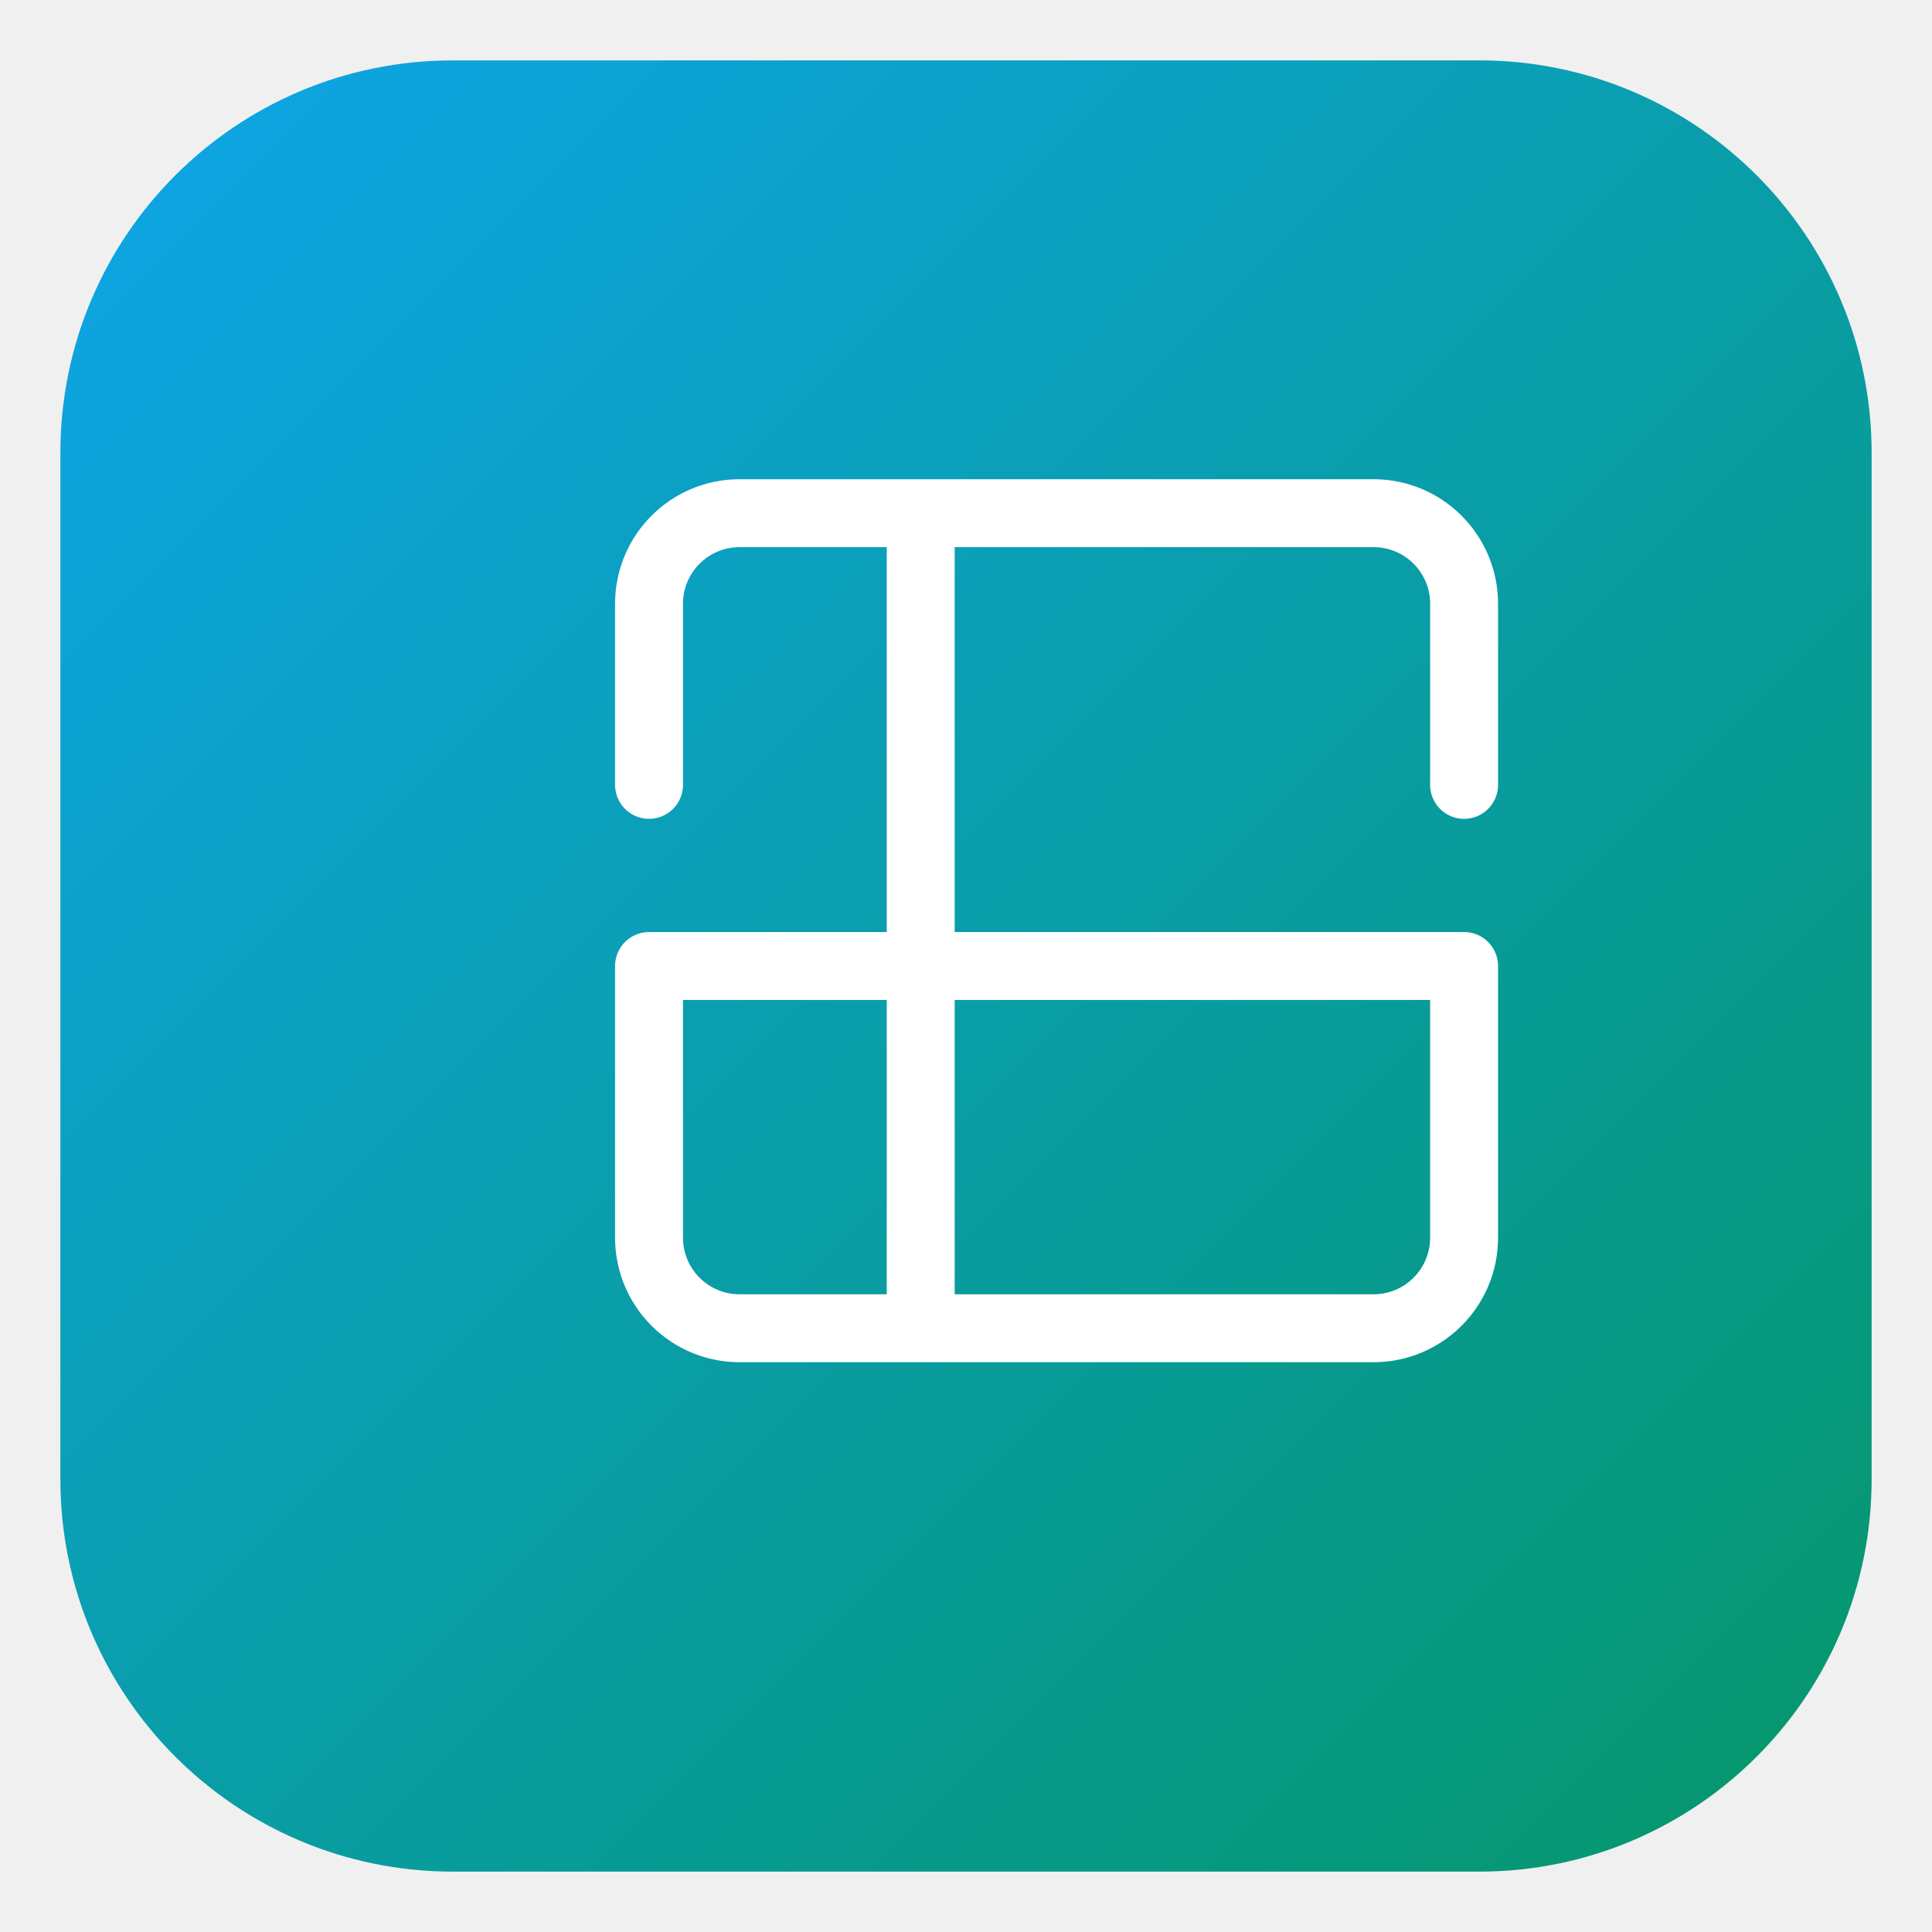
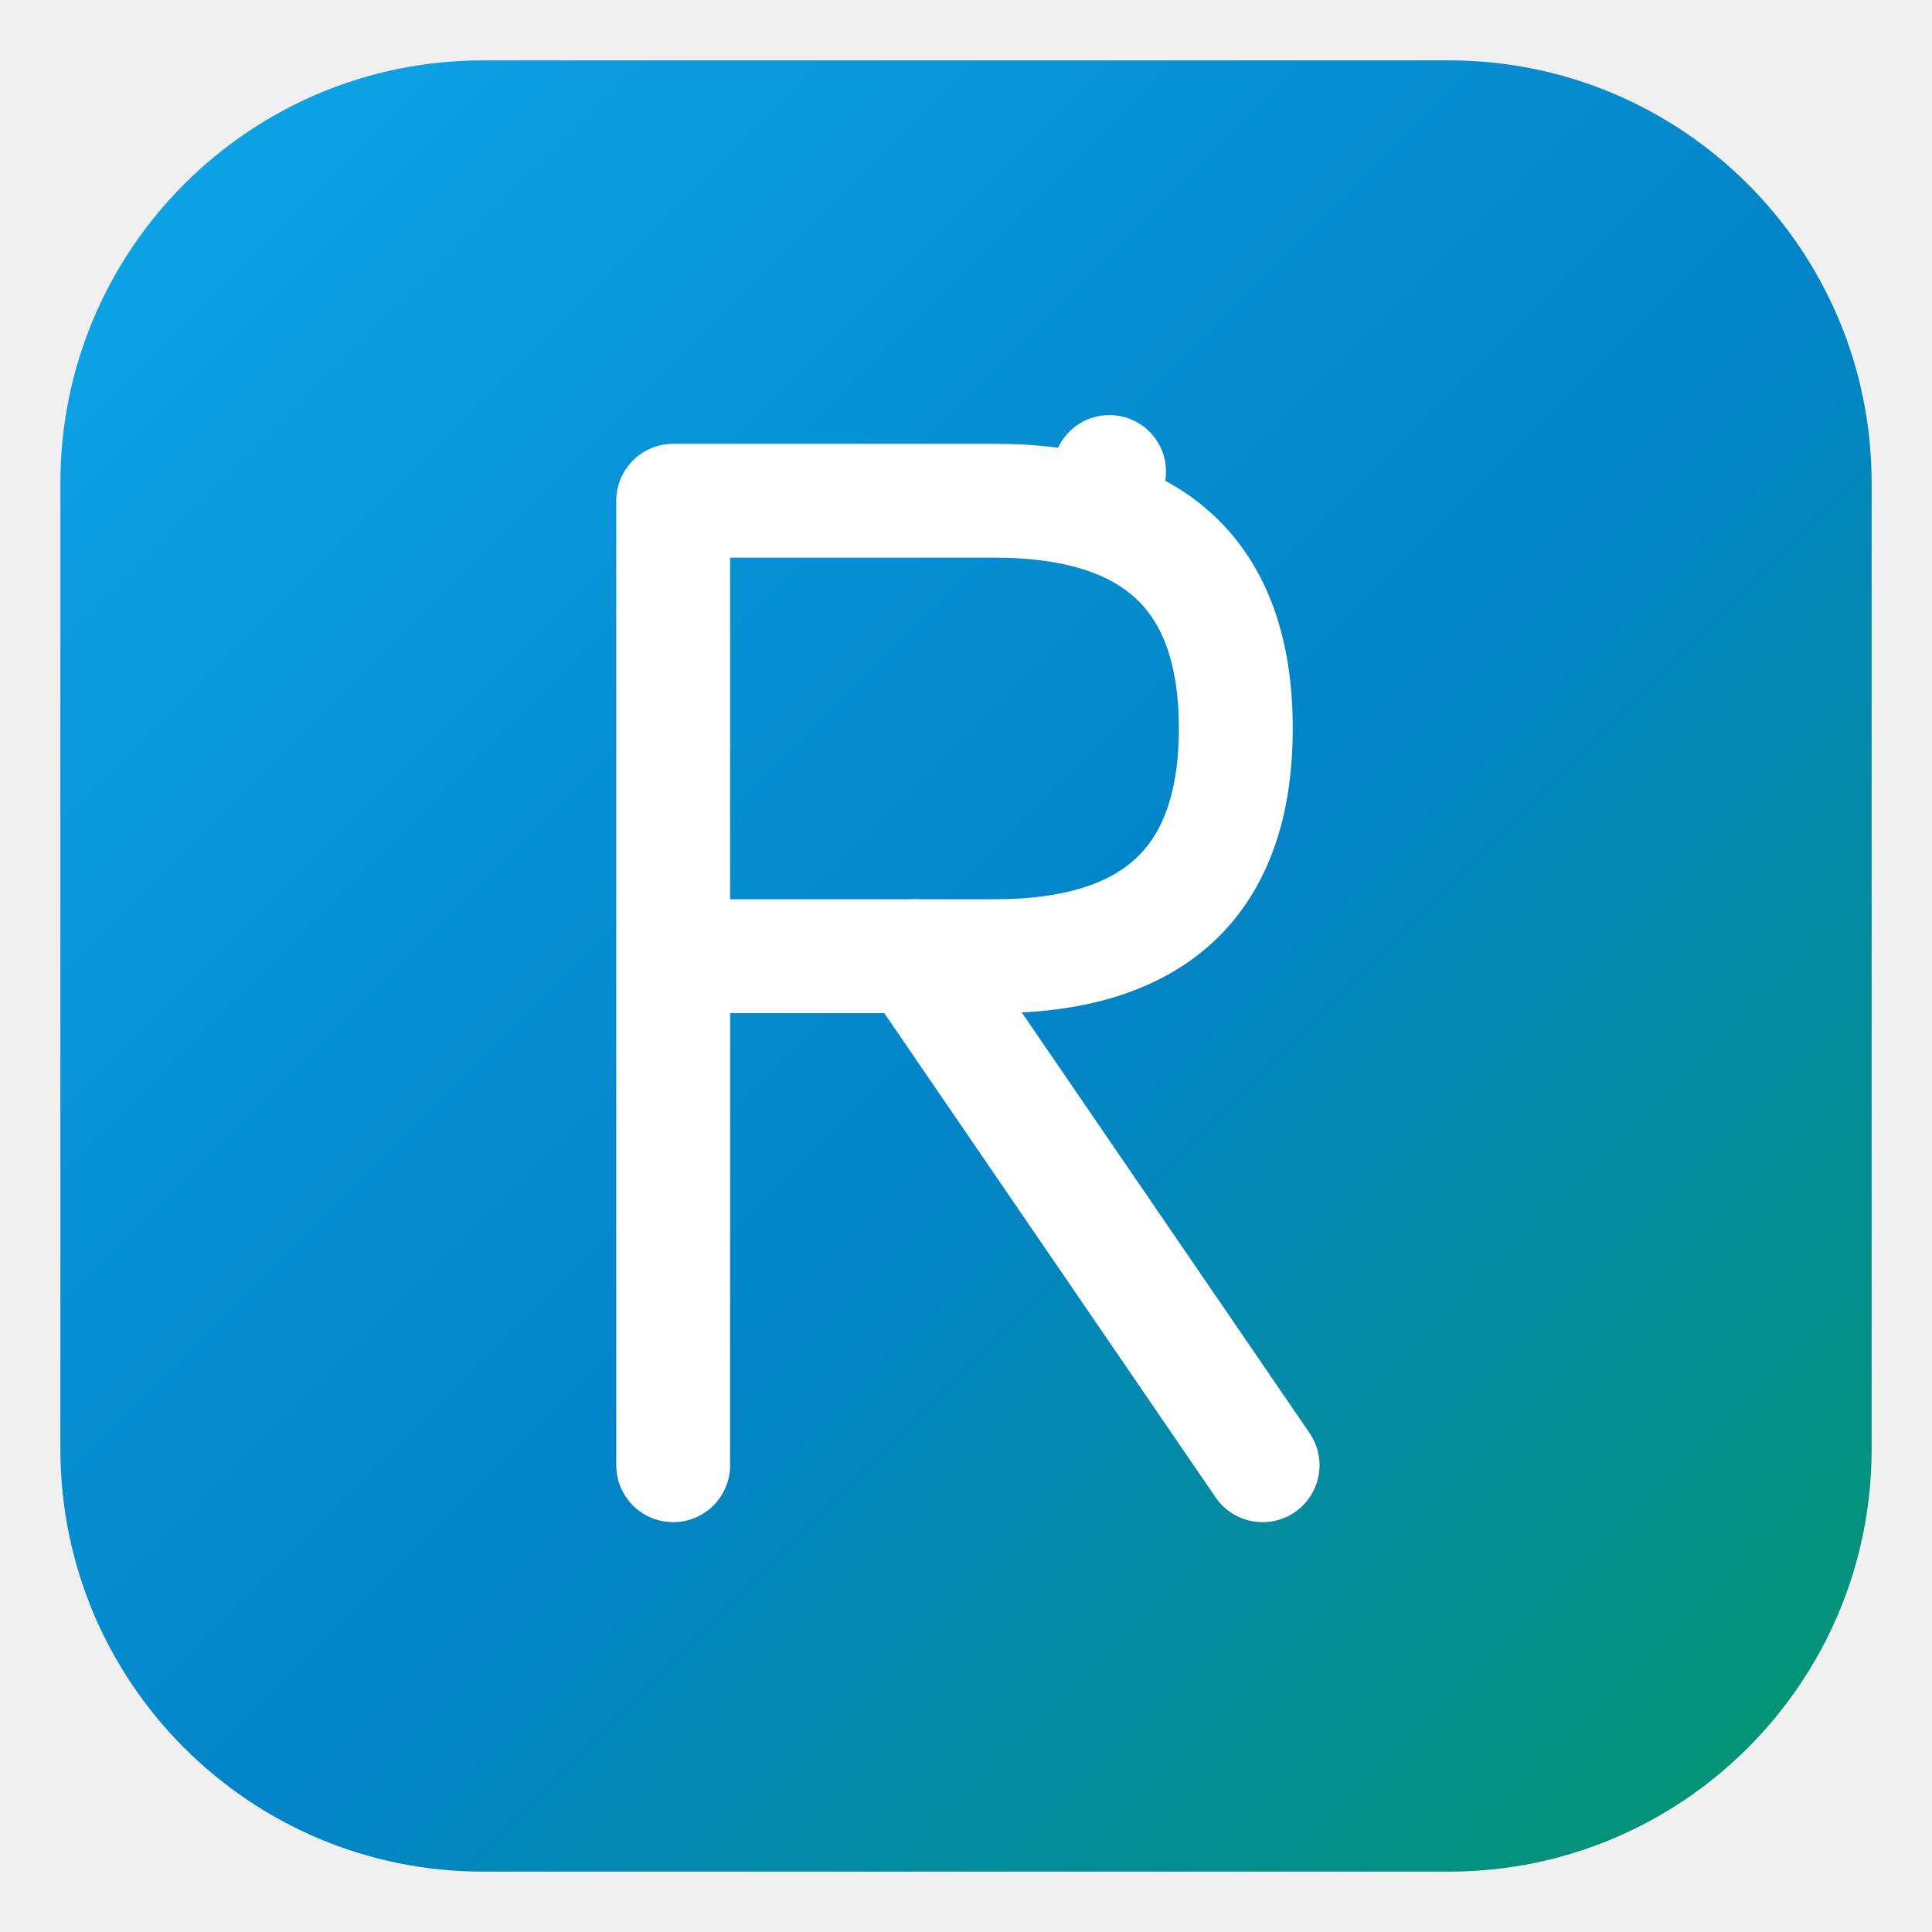
<svg xmlns="http://www.w3.org/2000/svg" width="512" height="512" viewBox="0 0 512 512">
  <defs>
-     <linearGradient id="iconGrad" x1="0%" y1="0%" x2="100%" y2="100%">
+     <linearGradient id="badgeGrad" x1="0%" y1="0%" x2="100%" y2="100%">
      <stop offset="0%" stop-color="#0ea5e9" />
+       <stop offset="55%" stop-color="#0284c7" />
      <stop offset="100%" stop-color="#059669" />
    </linearGradient>
  </defs>
-   <rect x="16" y="16" width="480" height="480" rx="104" fill="url(#iconGrad)" />
-   <g transform="translate(136,136)" stroke="#ffffff" stroke-width="18" stroke-linecap="round" stroke-linejoin="round" fill="none">
-     <path d="M108 0H60a24 24 0 0 0-24 24v48m72-72h120a24 24 0 0 1 24 24v48M108 0v216m0 0h120a24 24 0 0 0 24-24V120M108 216H60a24 24 0 0 1-24-24V120m0 0h216" />
+   <rect x="16" y="16" width="480" height="480" rx="112" fill="url(#badgeGrad)" />
+   <g transform="translate(79,83) scale(3.55)" fill="none" stroke="#ffffff" stroke-width="8.5" stroke-linecap="round" stroke-linejoin="round">
+     <path d="M28 86 L28 14 L52 14 Q70 14 70 31 Q70 48 52 48 L28 48" />
+     <path d="M46 48 L72 86" />
  </g>
+   <circle cx="294" cy="125" r="15" fill="#ffffff" />
+   <path d="M265 143 L281 131" stroke="#ffffff" stroke-width="8.5" stroke-linecap="round" fill="none" opacity="0.9" />
</svg>
